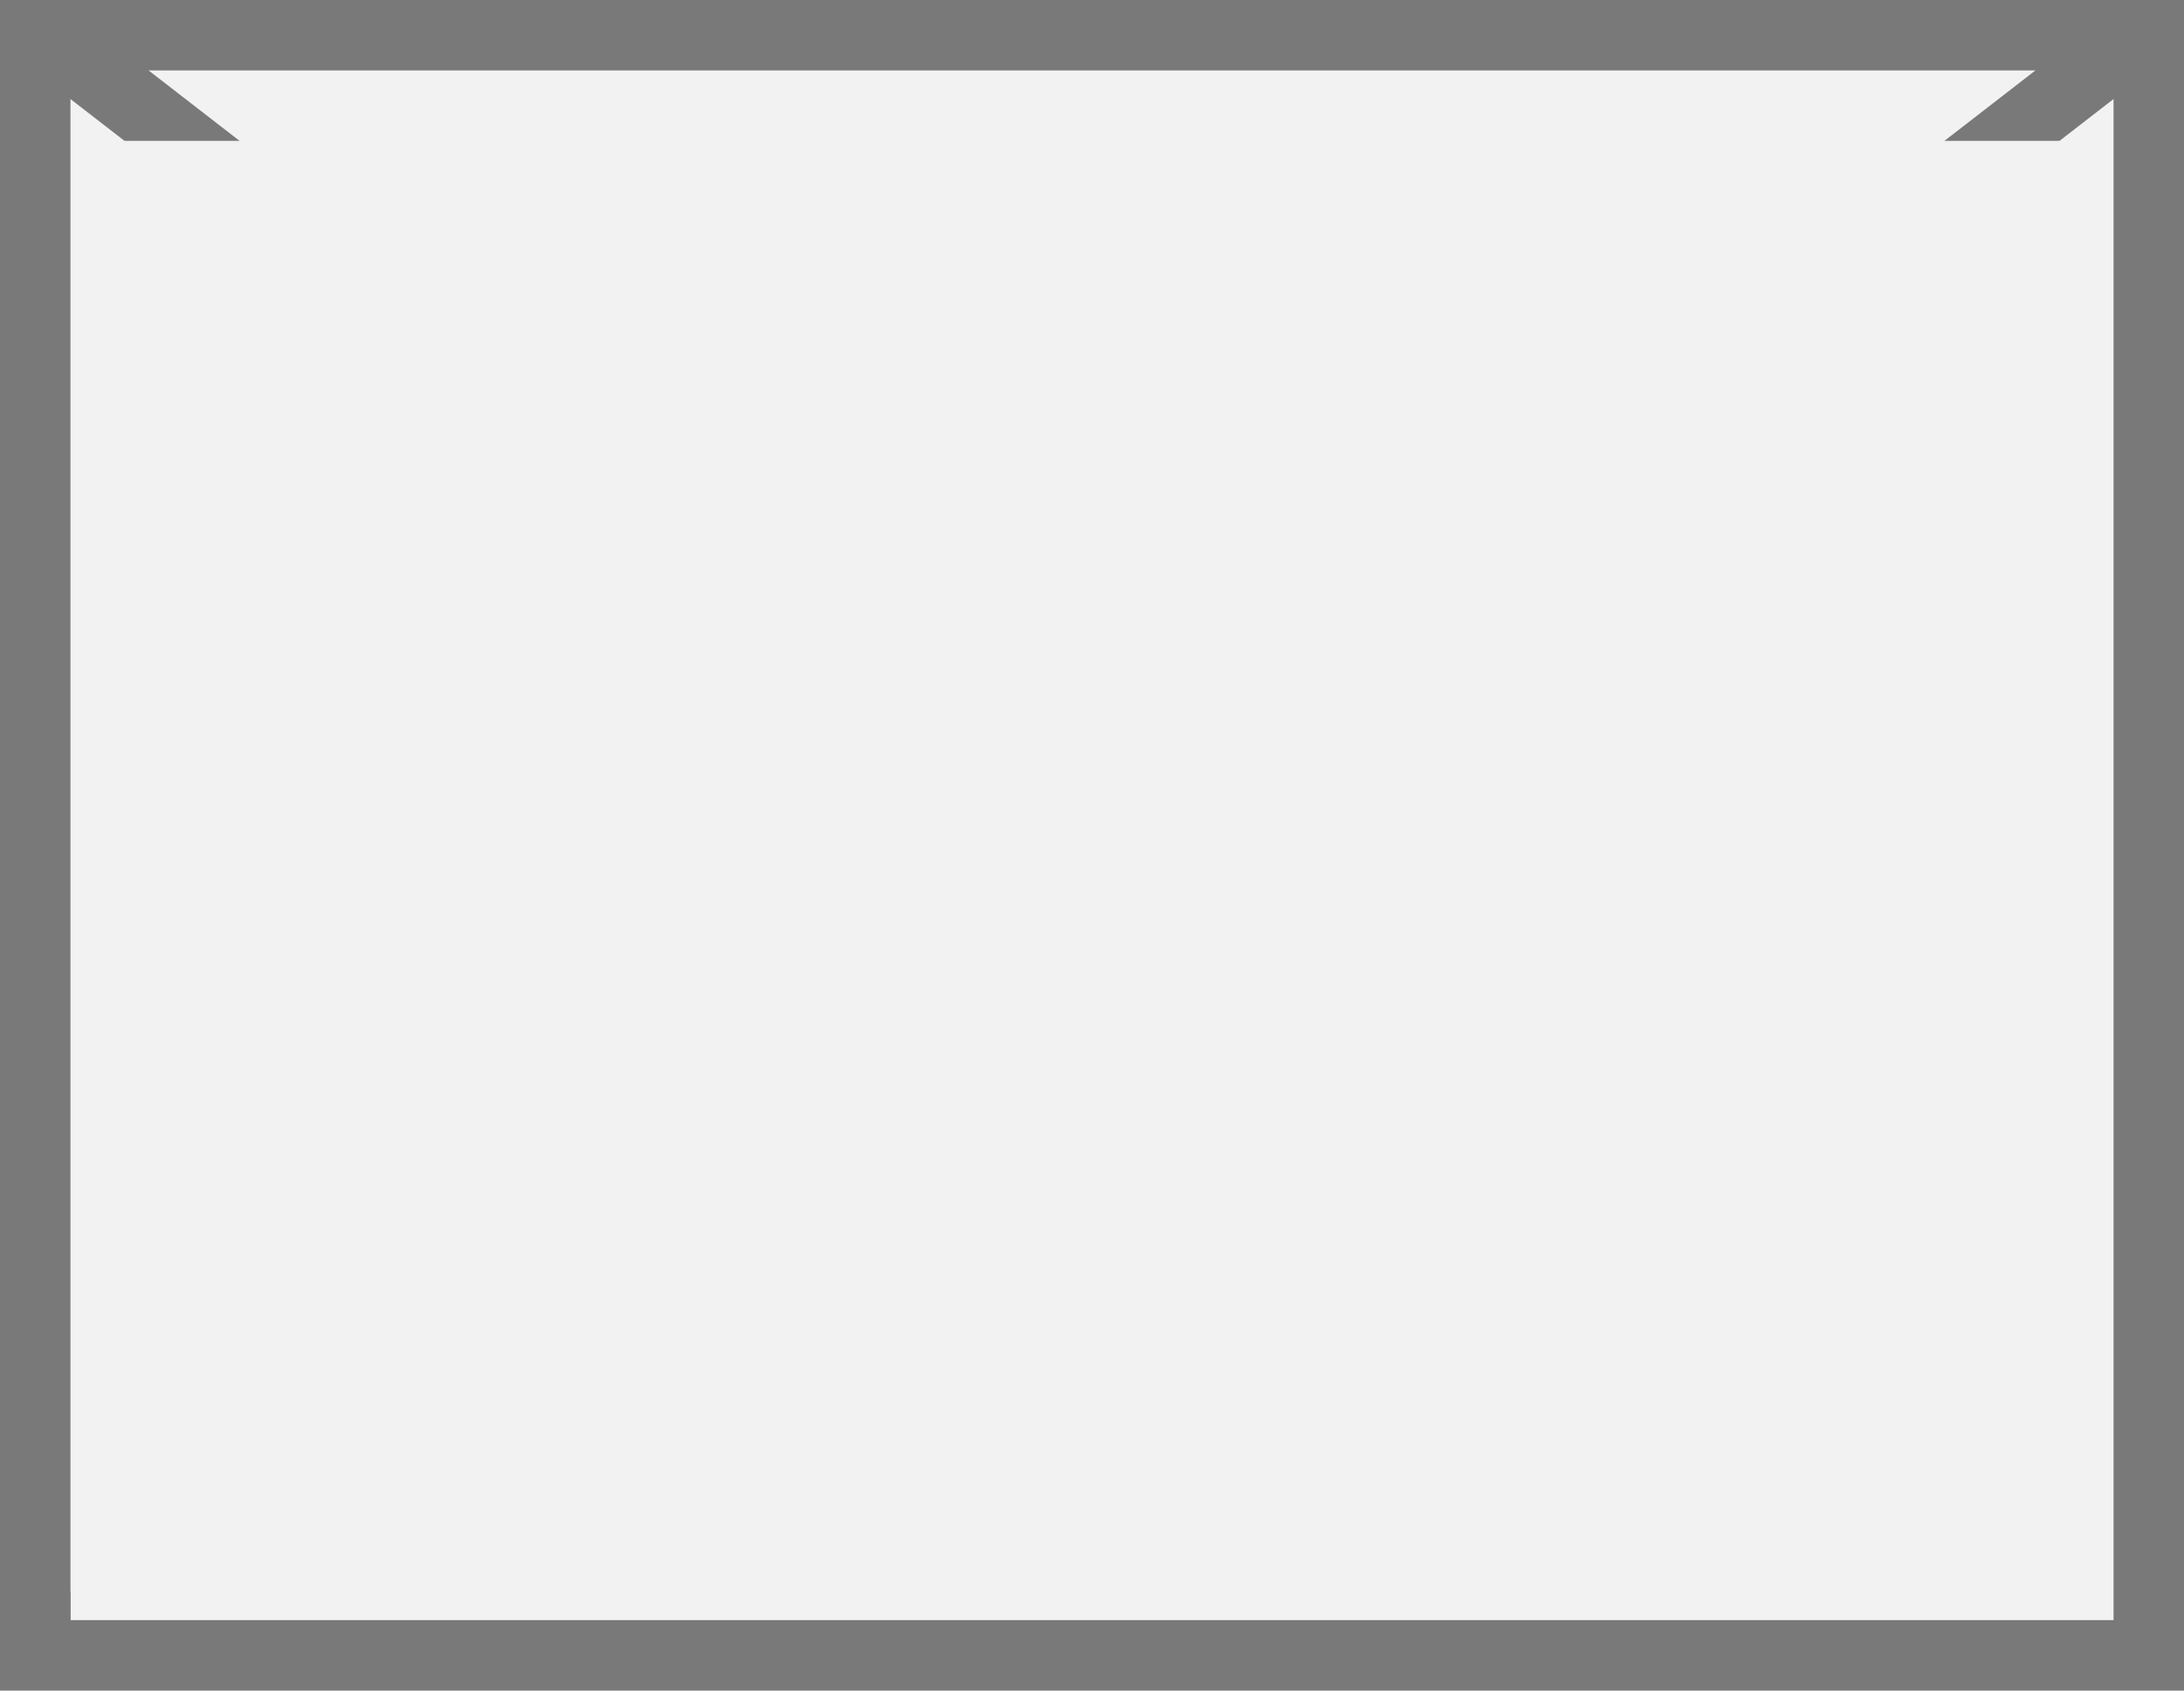
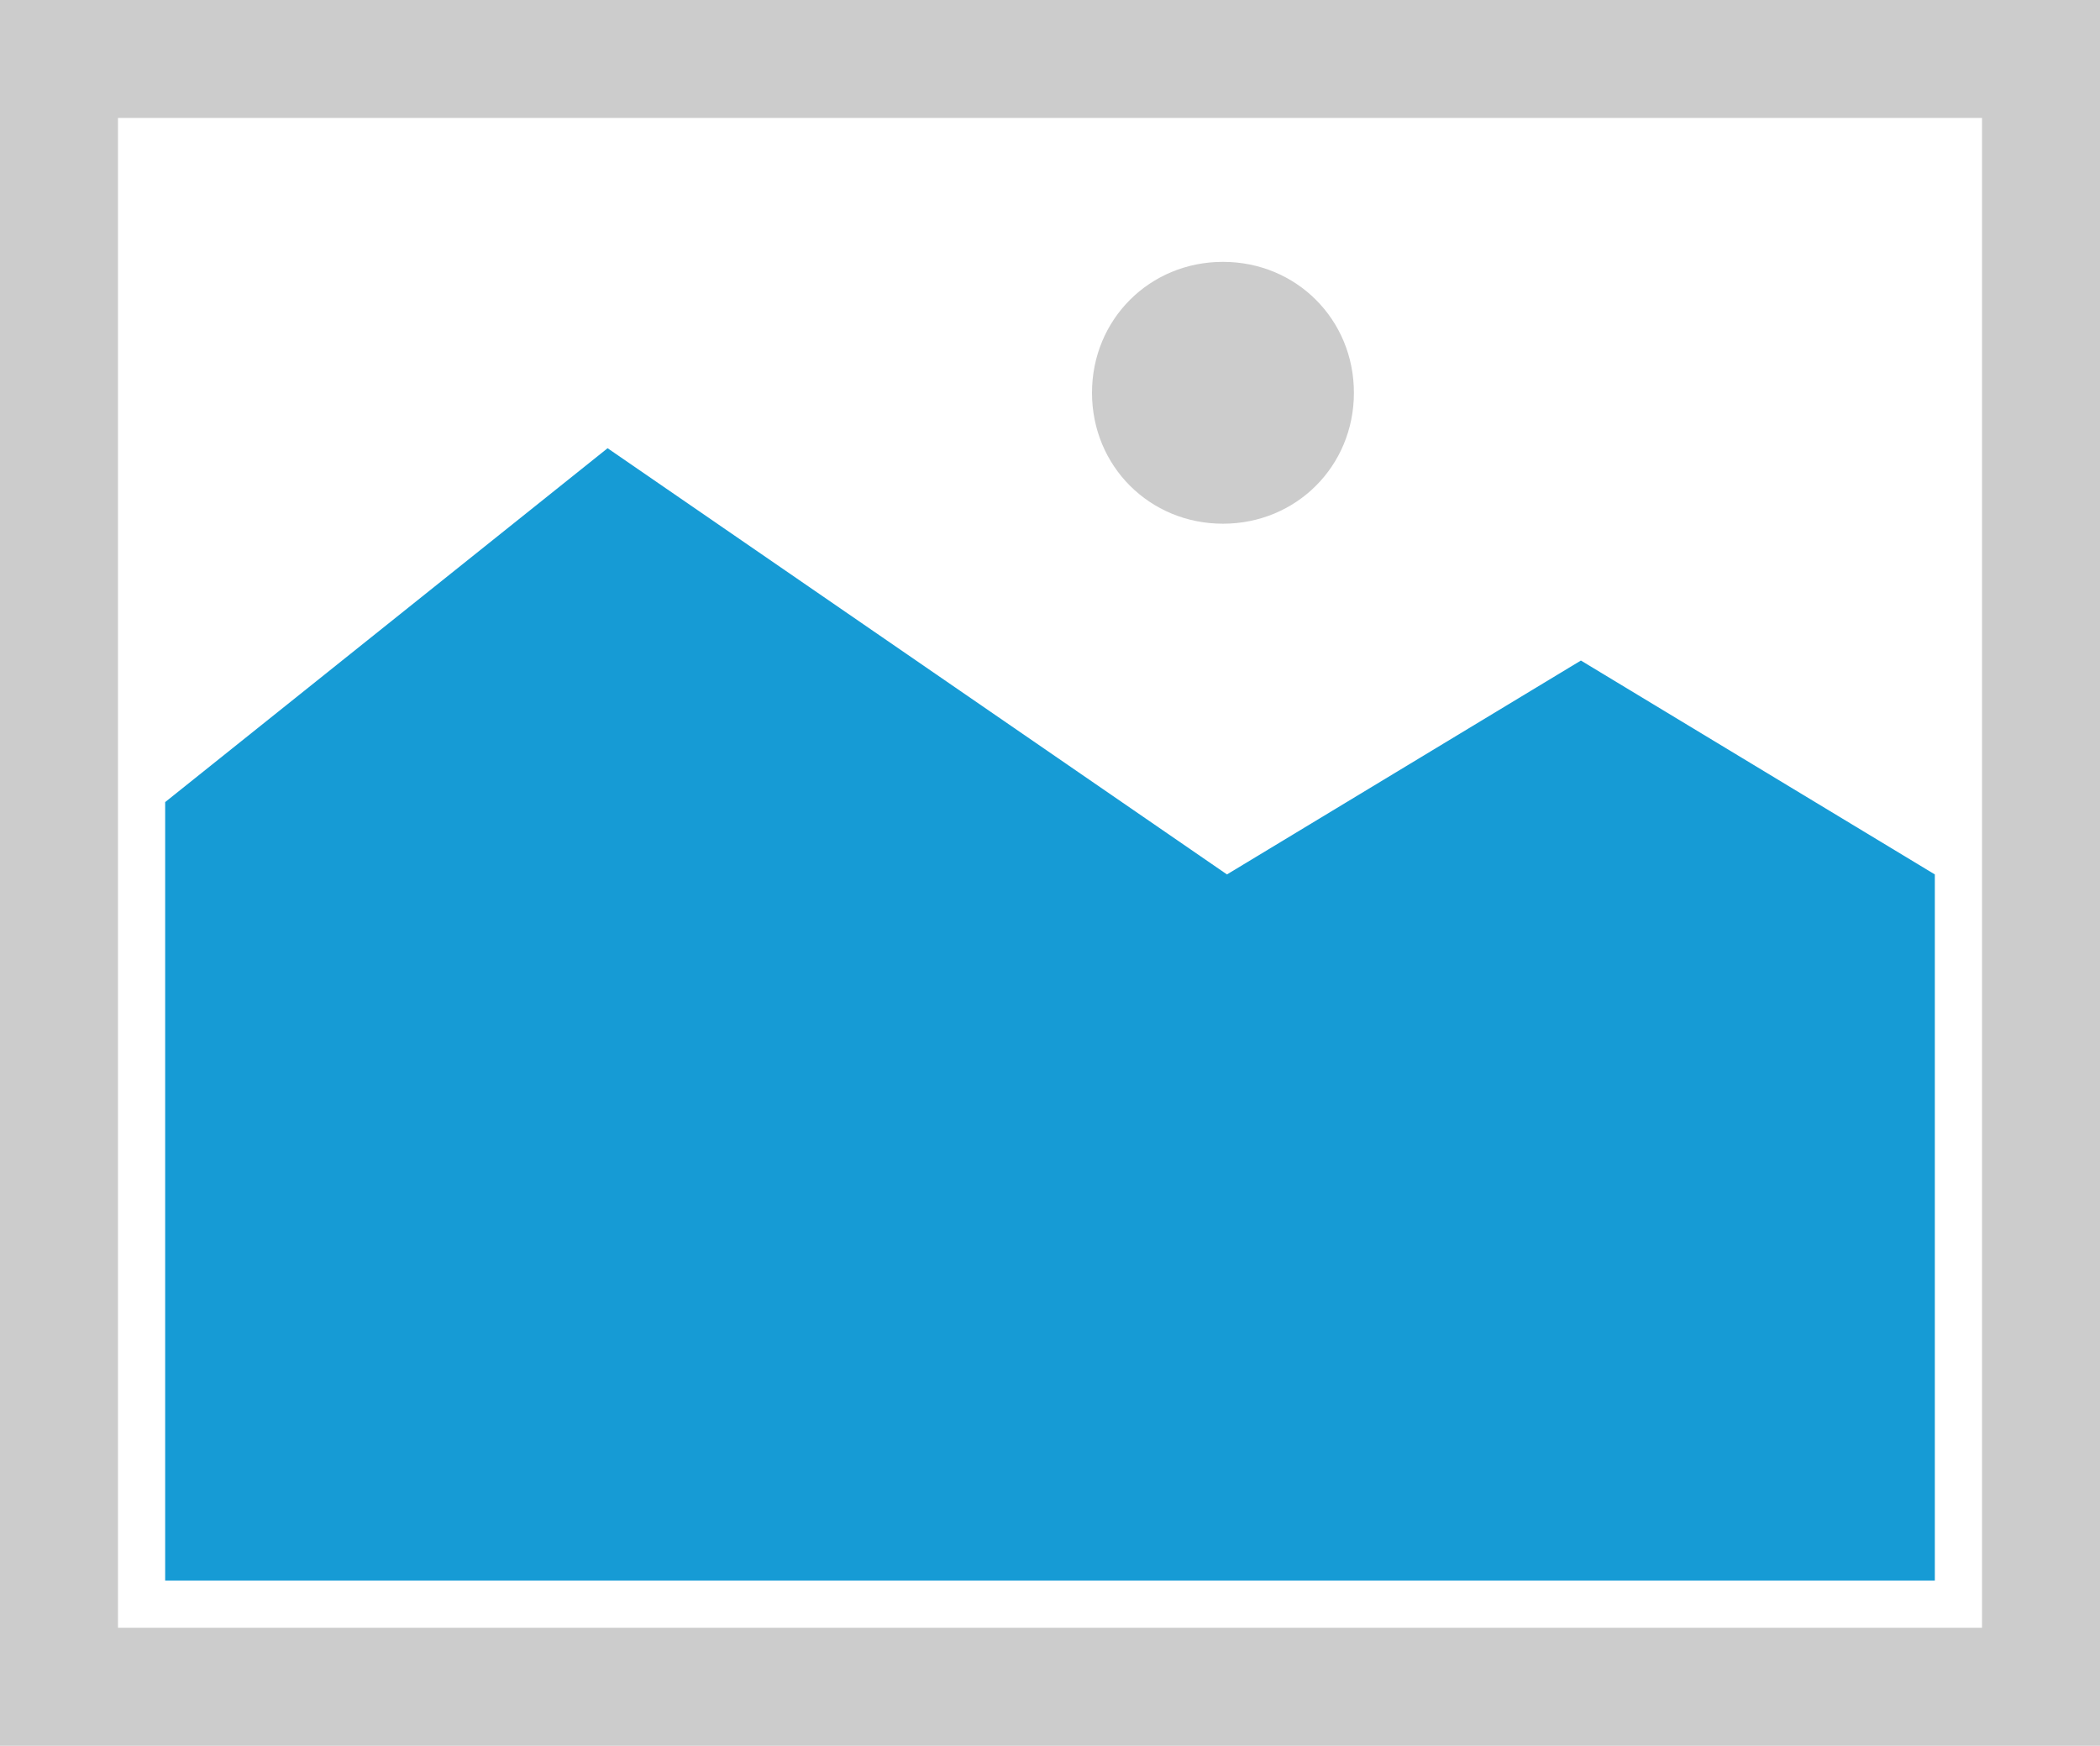
- <svg xmlns="http://www.w3.org/2000/svg" version="1.1" width="31px" height="24px">
-   <defs>
-     <mask fill="white" id="clip265">
-       <path d="M 409 1254  L 440 1254  L 440 1276  L 409 1276  Z M 408 1252  L 439 1252  L 439 1276  L 408 1276  Z " fill-rule="evenodd" />
-     </mask>
-   </defs>
-   <g transform="matrix(1 0 0 1 -408 -1252 )">
-     <path d="M 408.5 1252.5  L 438.5 1252.5  L 438.5 1275.5  L 408.5 1275.5  L 408.5 1252.5  Z " fill-rule="nonzero" fill="#f2f2f2" stroke="none" />
-     <path d="M 408.5 1252.5  L 438.5 1252.5  L 438.5 1275.5  L 408.5 1275.5  L 408.5 1252.5  Z " stroke-width="1" stroke="#797979" fill="none" />
-     <path d="M 408.511 1252.395  L 438.489 1275.605  M 438.489 1252.395  L 408.511 1275.605  " stroke-width="1" stroke="#797979" fill="none" mask="url(#clip265)" />
+ <svg xmlns="http://www.w3.org/2000/svg" version="1.1" width="89px" height="74px">
+   <g transform="matrix(1 0 0 1 -154 -760 )">
+     <path d="M 154 760  L 243 760  L 243 834  L 154 834  L 154 760  " fill-rule="nonzero" fill="#cccccc" stroke="none" />
+     <path d="M 159 765  L 238 765  L 238 829  L 159 829  L 159 765  " fill-rule="nonzero" fill="#ffffff" stroke="none" />
+     <path d="M 205.83 782.2  C 202.722 782.2  200.28 779.758  200.28 776.65  C 200.28 773.542  202.722 771.1  205.83 771.1  C 208.938 771.1  211.38 773.542  211.38 776.65  C 211.38 779.758  208.938 782.2  205.83 782.2  " fill-rule="nonzero" fill="#cccccc" stroke="none" />
+     <path d="M 161 827  L 161 794  L 179.75 779  L 206 797.067  L 221 788  L 236 797.067  L 236 827  L 161 827  " fill-rule="nonzero" fill="#169bd5" stroke="none" />
  </g>
</svg>
